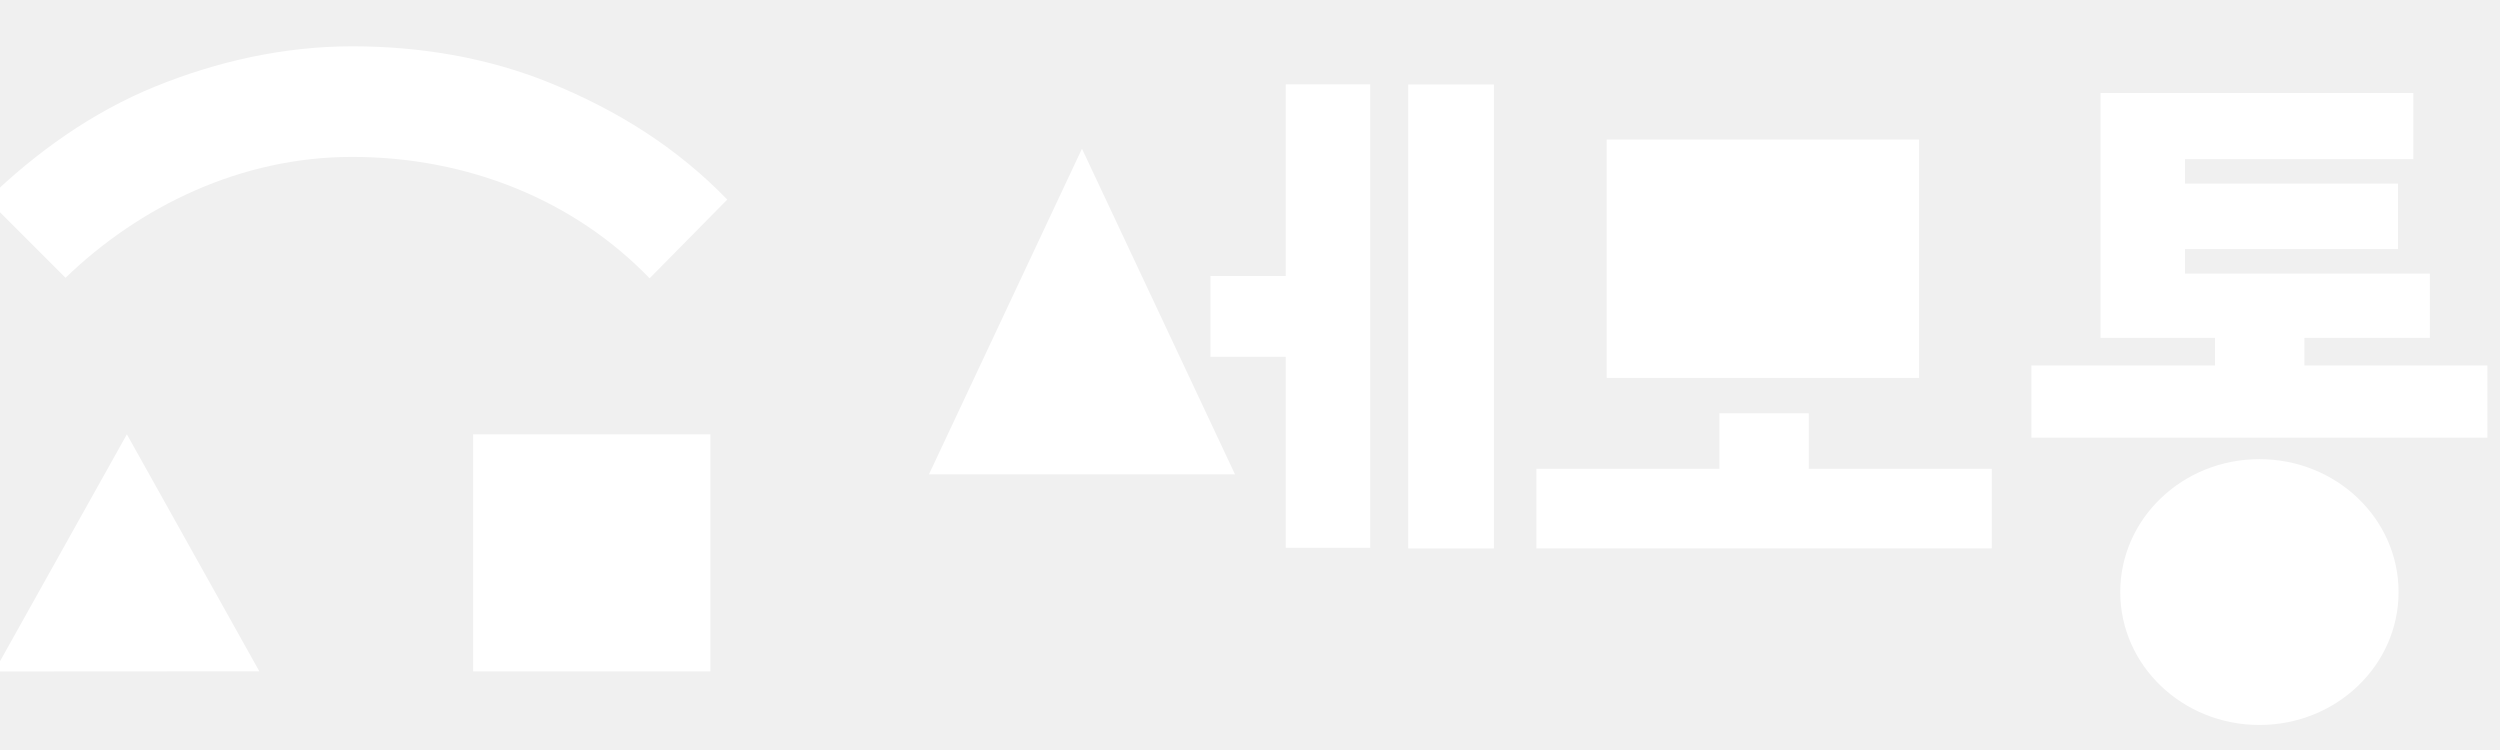
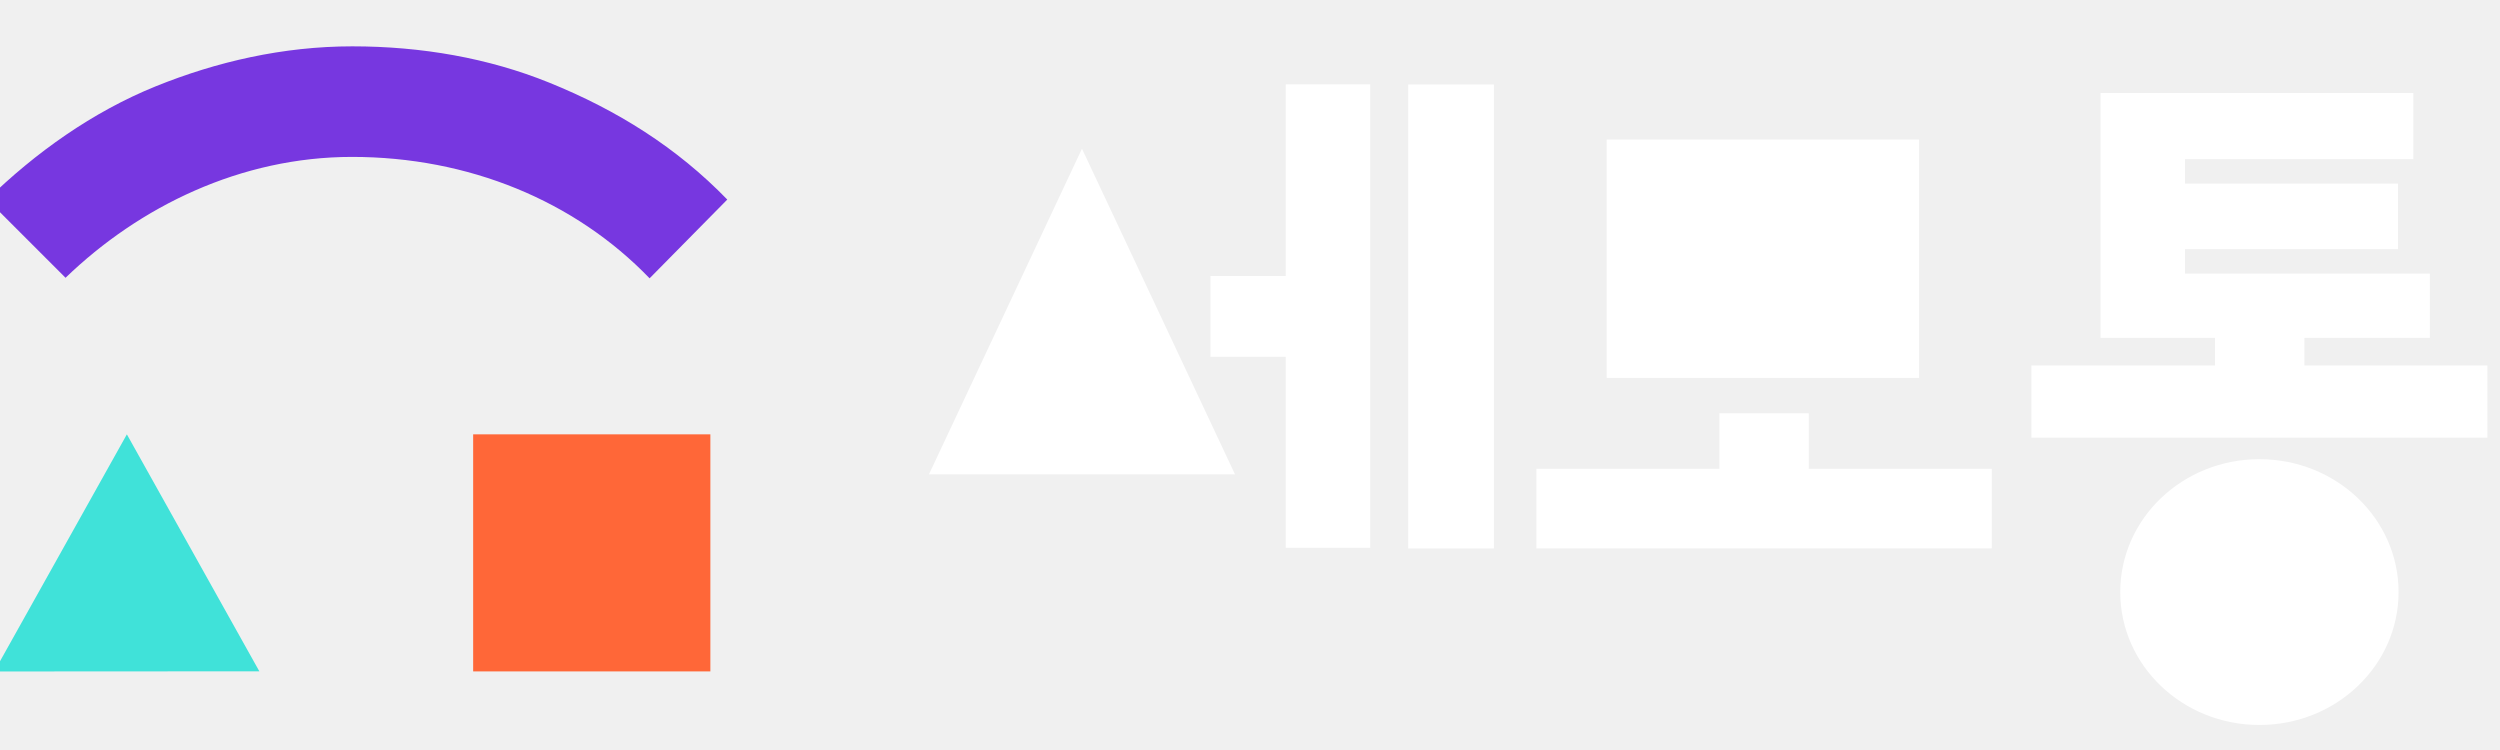
<svg xmlns="http://www.w3.org/2000/svg" width="80" height="24" viewBox="0 0 80 24" fill="none">
-   <g clip-path="url(#clip0_1129_1603)">
-     <path fill-rule="evenodd" clip-rule="evenodd" d="M72.301 14.693C74.761 14.693 76.754 16.597 76.754 18.946C76.754 21.295 74.761 23.199 72.301 23.199C69.841 23.199 67.848 21.295 67.848 18.946C67.848 16.597 69.841 14.693 72.301 14.693Z" fill="white" />
+   <g clip-path="url(#clip0_1182_12805)">
+     <path fill-rule="evenodd" clip-rule="evenodd" d="M72.301 14.694C74.761 14.694 76.754 16.597 76.754 18.946C76.754 21.295 74.761 23.199 72.301 23.199C69.841 23.199 67.848 21.295 67.848 18.946C67.848 16.597 69.841 14.694 72.301 14.694Z" fill="white" />
    <path d="M29.727 15.178L34.623 4.758L39.52 15.178H29.727Z" fill="white" />
-     <path d="M41.144 2.699H43.847V17.53H41.144V11.418H38.734V8.832H41.144V2.699Z" fill="white" />
-     <path d="M47.805 2.703H45.062V17.55H47.805V2.703Z" fill="white" />
-     <path d="M76.736 5.876V7.971H69.92V8.755H77.755V10.812H73.74V11.694H79.596V14.005H65.004V11.694H70.88V10.812H67.217V2.977H77.226V5.092H69.92V5.876H76.736Z" fill="white" />
+     <path d="M41.144 2.699H43.847V17.53H41.144V11.418H38.734V8.833H41.144V2.699Z" fill="white" />
+     <path d="M47.805 2.703H45.062V17.551H47.805V2.703Z" fill="white" />
+     <path d="M76.736 5.876V7.972H69.92V8.755H77.755V10.812H73.74V11.694H79.596V14.005H65.004V11.694H70.88V10.812H67.217V2.977H77.226V5.092H69.92V5.876H76.736Z" fill="white" />
    <path d="M61.41 12.094V4.465H51.414V12.094H55.114H57.675H61.41Z" fill="white" />
    <path d="M57.881 15.002V13.225H55.02V15.002H49.164V17.548H63.737V15.002H57.881Z" fill="white" />
-     <path fill-rule="evenodd" clip-rule="evenodd" d="M15.141 13.898H22.732V21.485H15.141V13.898Z" fill="white" />
-     <path fill-rule="evenodd" clip-rule="evenodd" d="M-0.183 21.487L4.06 13.898L8.299 21.482L-0.184 21.487H-0.183Z" fill="white" />
-     <path d="M11.263 5.021C14.99 5.021 18.39 6.419 20.787 8.906L23.273 6.386C21.662 4.724 19.752 3.525 17.572 2.642C15.632 1.858 13.494 1.482 11.273 1.482C9.052 1.482 6.925 1.977 4.986 2.761C2.957 3.583 1.136 4.883 -0.406 6.386L2.097 8.889C4.467 6.602 7.709 5.021 11.263 5.021Z" fill="white" />
+     <path fill-rule="evenodd" clip-rule="evenodd" d="M15.141 13.899H22.732V21.485H15.141V13.899Z" fill="#FF6738" />
+     <path fill-rule="evenodd" clip-rule="evenodd" d="M-0.183 21.487L4.06 13.899L8.299 21.482L-0.184 21.487H-0.183Z" fill="#40E2D9" />
+     <path d="M11.263 5.021C14.99 5.021 18.39 6.42 20.787 8.906L23.273 6.386C21.662 4.724 19.752 3.525 17.572 2.643C15.632 1.858 13.494 1.483 11.273 1.483C9.052 1.483 6.925 1.977 4.986 2.761C2.957 3.583 1.136 4.883 -0.406 6.386L2.097 8.889C4.467 6.603 7.709 5.021 11.263 5.021Z" fill="#7737E0" />
  </g>
  <defs>
-     <clipPath id="clip0_1129_1603">
+     <clipPath id="clip0_1182_12805">
      <rect width="80" height="24" fill="white" />
    </clipPath>
  </defs>
</svg>
